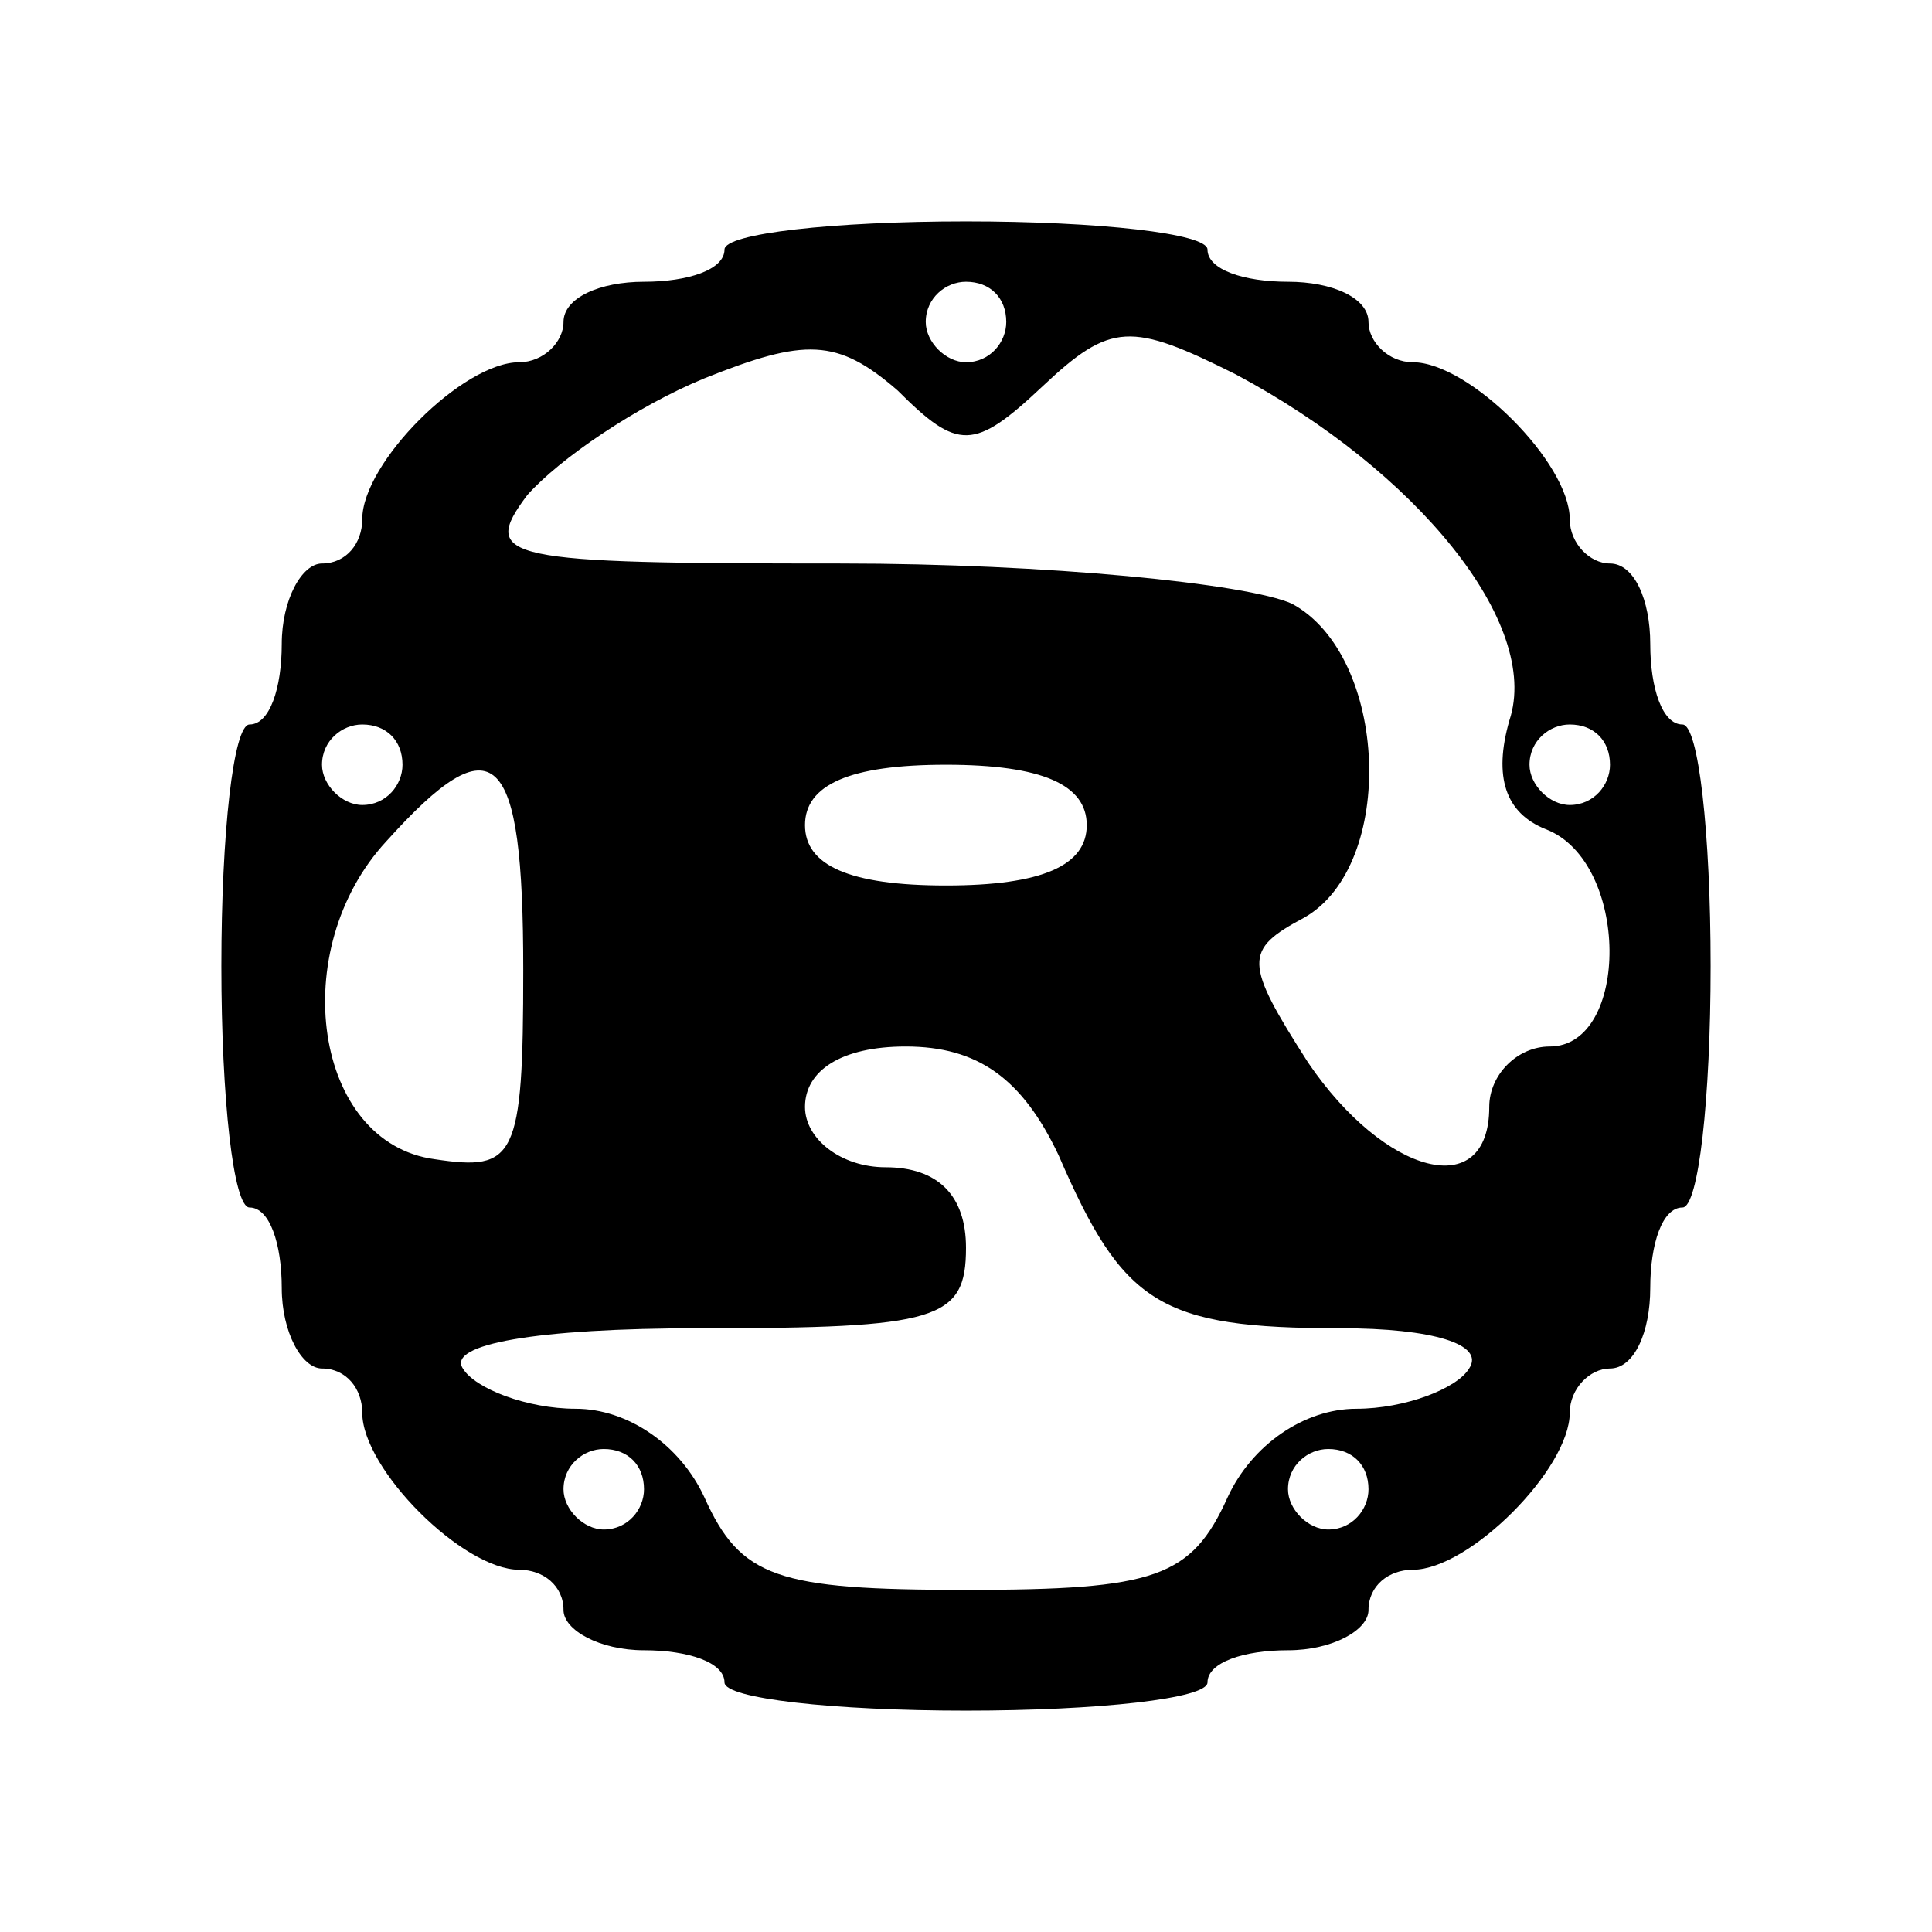
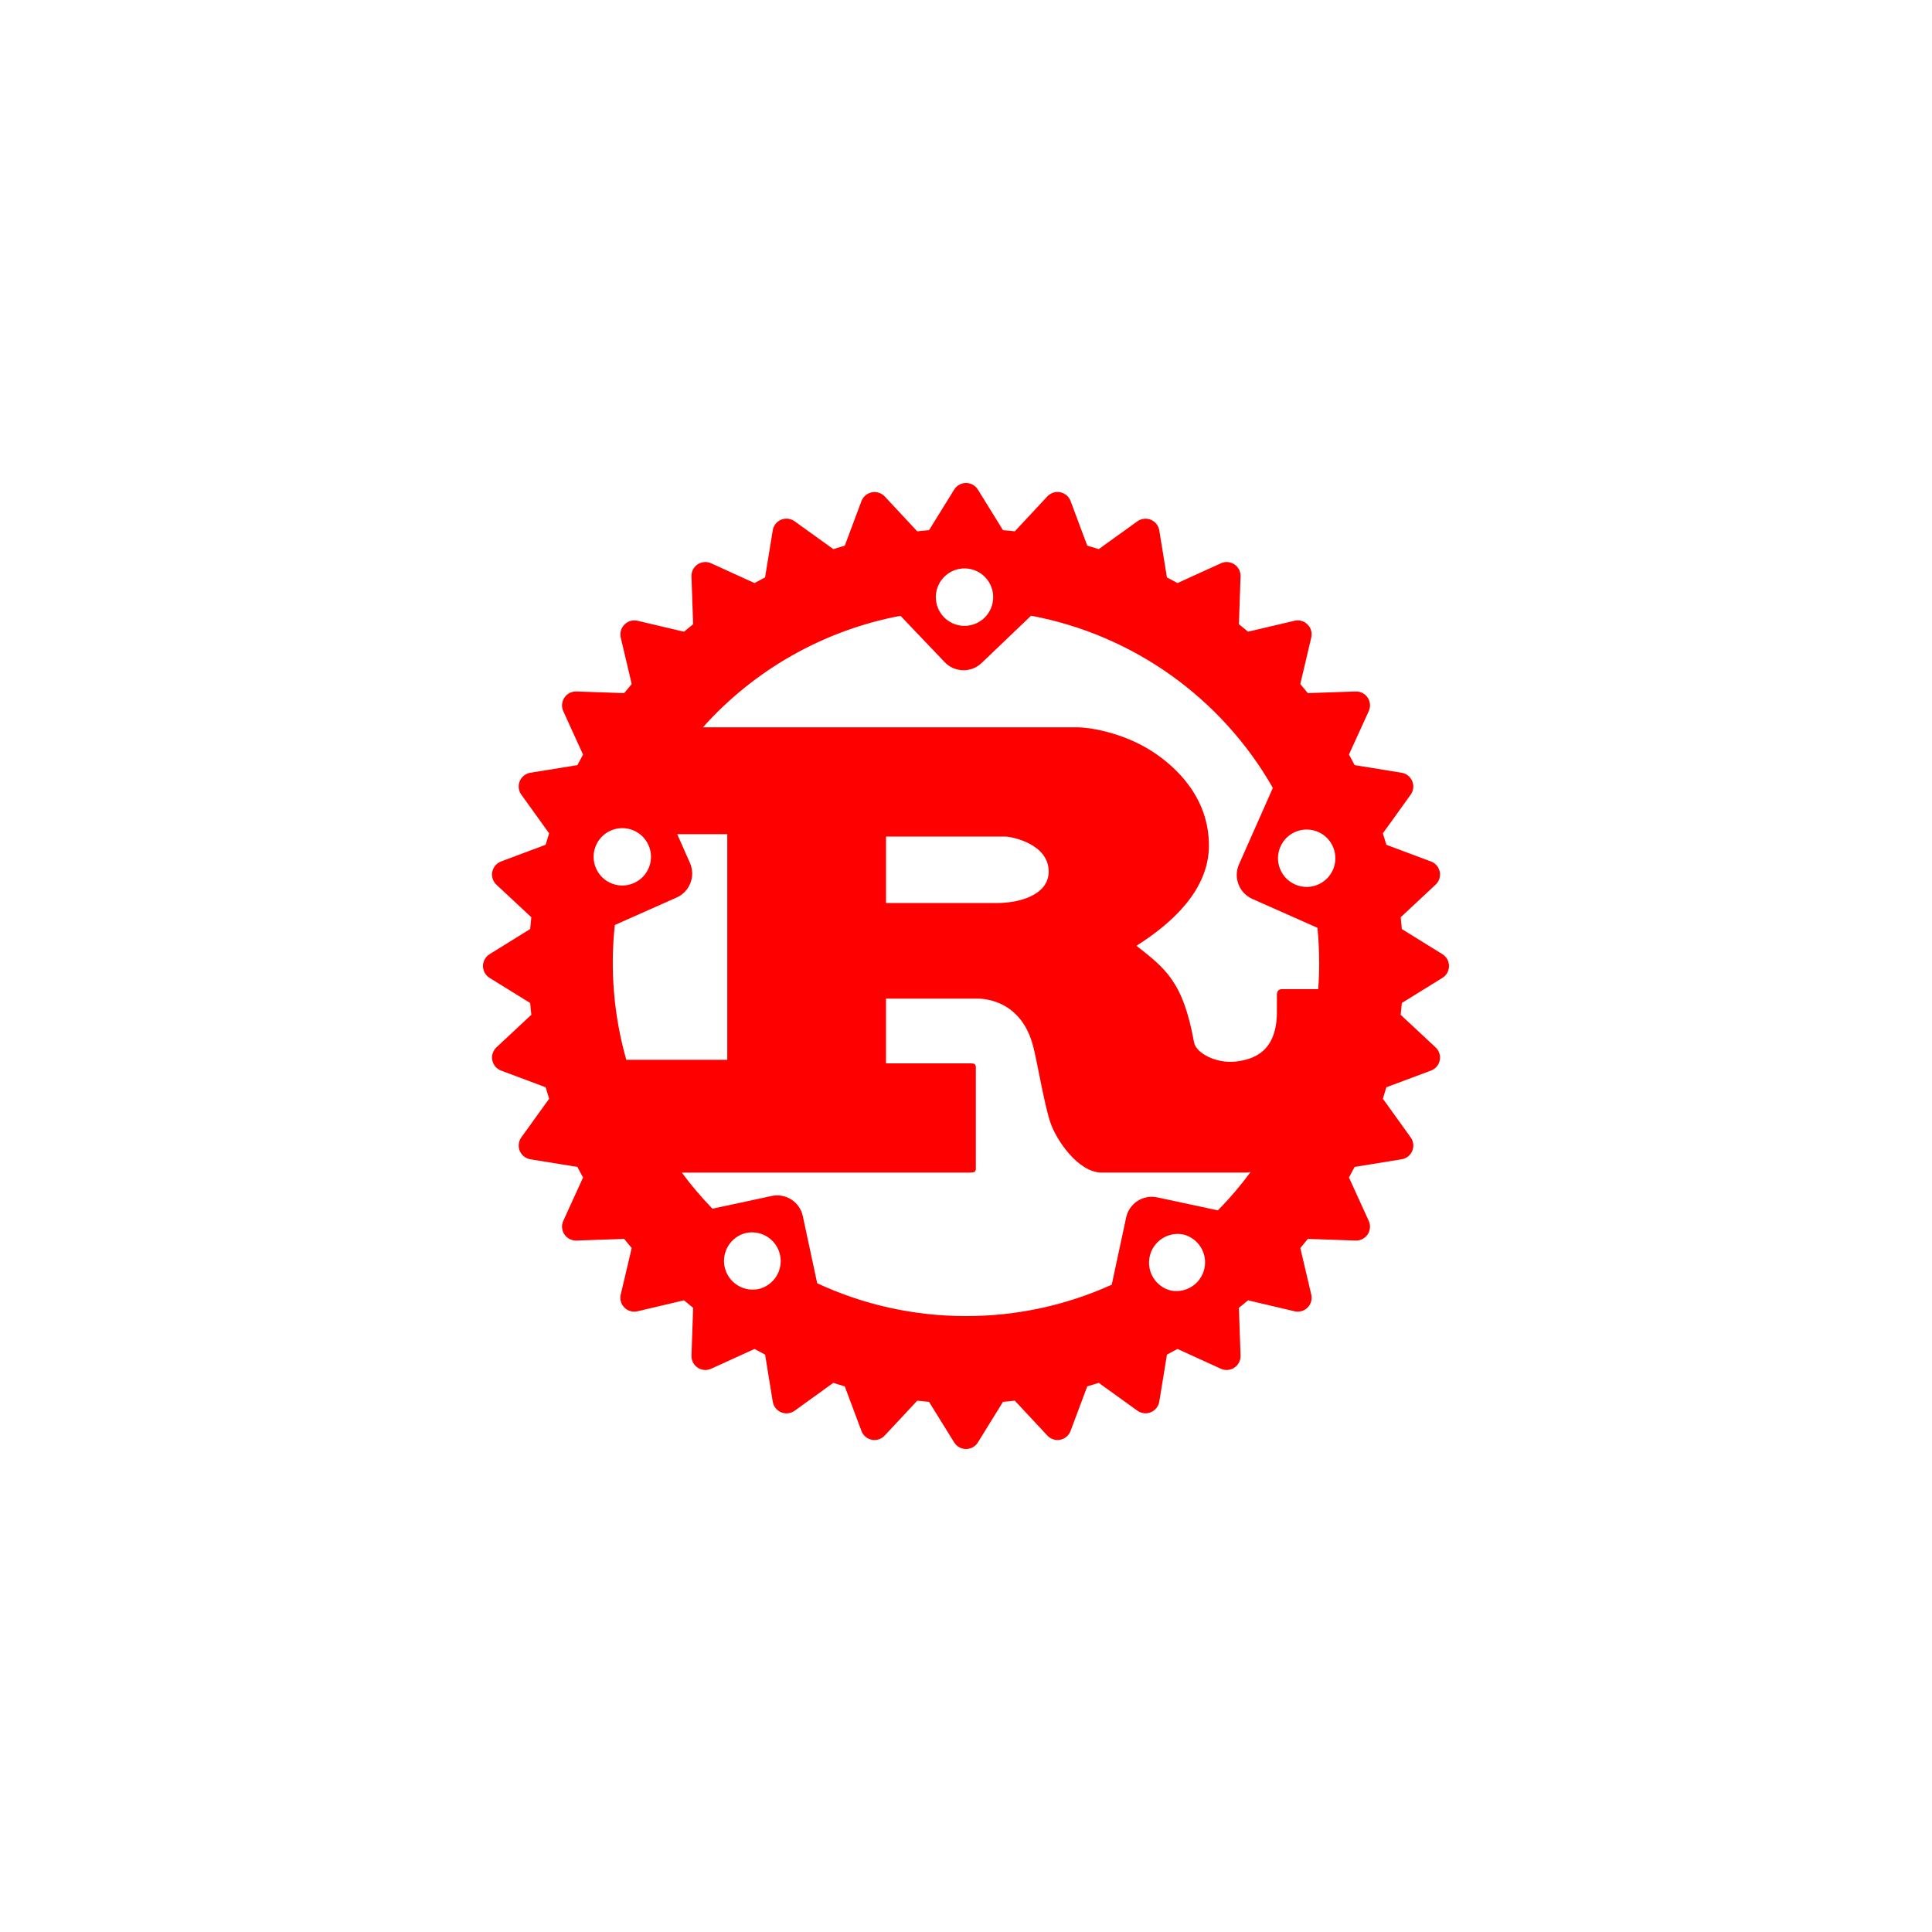
- <svg xmlns="http://www.w3.org/2000/svg" version="1.0" width="48pt" height="48pt" viewBox="0 0 48 48" preserveAspectRatio="xMidYMid meet">
-   <g transform="translate(0,48) scale(0.1,-0.1)" fill="#000000" stroke="none">
-     <path d="M180 418 c0 -5 -9 -8 -20 -8 -11 0 -20 -4 -20 -10 0 -5 -5 -10 -11 -10 -14 0 -39 -25 -39 -39 0 -6 -4 -11 -10 -11 -5 0 -10 -9 -10 -20 0 -11 -3 -20 -8 -20 -4 0 -7 -27 -7 -60 0 -33 3 -60 7 -60 5 0 8 -9 8 -20 0 -11 5 -20 10 -20 6 0 10 -5 10 -11 0 -14 25 -39 39 -39 6 0 11 -4 11 -10 0 -5 9 -10 20 -10 11 0 20 -3 20 -8 0 -4 27 -7 60 -7 33 0 60 3 60 7 0 5 9 8 20 8 11 0 20 5 20 10 0 6 5 10 11 10 14 0 39 25 39 39 0 6 5 11 10 11 6 0 10 9 10 20 0 11 3 20 8 20 4 0 7 27 7 60 0 33 -3 60 -7 60 -5 0 -8 9 -8 20 0 11 -4 20 -10 20 -5 0 -10 5 -10 11 0 14 -25 39 -39 39 -6 0 -11 5 -11 10 0 6 -9 10 -20 10 -11 0 -20 3 -20 8 0 4 -27 7 -60 7 -33 0 -60 -3 -60 -7z m70 -18 c0 -5 -4 -10 -10 -10 -5 0 -10 5 -10 10 0 6 5 10 10 10 6 0 10 -4 10 -10z m9 -16 c17 16 22 16 48 3 45 -24 76 -62 68 -86 -4 -14 -1 -23 9 -27 21 -8 21 -54 1 -54 -8 0 -15 -7 -15 -15 0 -24 -26 -17 -45 11 -16 25 -16 28 -1 36 23 13 21 65 -3 78 -11 5 -61 10 -112 10 -84 0 -90 1 -78 17 8 9 27 22 44 29 25 10 33 10 48 -3 15 -15 19 -15 36 1z m-159 -94 c0 -5 -4 -10 -10 -10 -5 0 -10 5 -10 10 0 6 5 10 10 10 6 0 10 -4 10 -10z m300 0 c0 -5 -4 -10 -10 -10 -5 0 -10 5 -10 10 0 6 5 10 10 10 6 0 10 -4 10 -10z m-270 -51 c0 -47 -2 -50 -22 -47 -30 4 -37 52 -12 79 27 30 34 23 34 -32z m140 36 c0 -10 -11 -15 -35 -15 -24 0 -35 5 -35 15 0 10 11 15 35 15 24 0 35 -5 35 -15z m-7 -82 c16 -37 25 -43 70 -43 23 0 36 -4 32 -10 -3 -5 -16 -10 -28 -10 -13 0 -26 -9 -32 -22 -9 -20 -18 -23 -65 -23 -47 0 -56 3 -65 23 -6 13 -19 22 -32 22 -12 0 -25 5 -28 10 -4 6 18 10 59 10 59 0 66 2 66 20 0 13 -7 20 -20 20 -11 0 -20 7 -20 15 0 9 9 15 25 15 18 0 29 -8 38 -27z m-103 -83 c0 -5 -4 -10 -10 -10 -5 0 -10 5 -10 10 0 6 5 10 10 10 6 0 10 -4 10 -10z m180 0 c0 -5 -4 -10 -10 -10 -5 0 -10 5 -10 10 0 6 5 10 10 10 6 0 10 -4 10 -10z" />
+ <svg xmlns="http://www.w3.org/2000/svg" width="800px" height="800px" viewBox="0 0 64 64" fill="none">
+   <g id="SVGRepo_bgCarrier" stroke-width="0" />
+   <g id="SVGRepo_tracerCarrier" stroke-linecap="round" stroke-linejoin="round" />
+   <g id="SVGRepo_iconCarrier">
+     <path d="m47.781 31.608-1.343-.832a18.57 18.57 0 0 0-.038-.391l1.154-1.077a.46.46 0 0 0-.153-.771l-1.476-.552a16.798 16.798 0 0 0-.115-.381l.92-1.279a.462.462 0 0 0-.3-.727l-1.557-.253c-.06-.118-.123-.234-.187-.35l.654-1.435a.46.46 0 0 0-.437-.654l-1.579.055a12.482 12.482 0 0 0-.25-.302l.363-1.539a.461.461 0 0 0-.556-.556l-1.538.362c-.1-.084-.2-.167-.303-.25l.055-1.578a.46.46 0 0 0-.654-.437l-1.435.654a16.712 16.712 0 0 0-.35-.188l-.253-1.556a.462.462 0 0 0-.726-.301l-1.28.92a14.31 14.31 0 0 0-.38-.115l-.552-1.476a.461.461 0 0 0-.771-.154l-1.077 1.156c-.13-.014-.26-.028-.391-.038l-.832-1.344a.462.462 0 0 0-.786 0l-.832 1.344c-.13.01-.261.024-.391.038l-1.077-1.155a.464.464 0 0 0-.771.153l-.552 1.476c-.128.037-.255.076-.38.116l-1.28-.921a.46.46 0 0 0-.727.3l-.254 1.557c-.117.061-.233.124-.35.188l-1.434-.654a.46.46 0 0 0-.654.436l.055 1.58c-.102.082-.203.165-.303.25l-1.538-.363a.464.464 0 0 0-.557.556l.363 1.539c-.085.1-.168.2-.25.302l-1.579-.055a.462.462 0 0 0-.437.654l.654 1.436c-.063.115-.126.231-.187.35l-1.556.252a.462.462 0 0 0-.301.727l.92 1.279c-.04.126-.078.253-.115.38l-1.476.553a.462.462 0 0 0-.153.771l1.155 1.077c-.015.13-.028.26-.039.391l-1.343.832a.462.462 0 0 0 0 .786l1.343.831c.011.131.024.262.039.392l-1.155 1.077a.462.462 0 0 0 .153.771l1.476.552c.037.128.076.255.116.38l-.921 1.28a.462.462 0 0 0 .301.726l1.556.253c.061.118.123.235.188.35l-.655 1.435a.462.462 0 0 0 .437.654l1.579-.055c.082.103.165.203.25.303l-.363 1.539a.46.46 0 0 0 .557.555l1.538-.362c.1.085.201.167.303.249l-.055 1.58a.461.461 0 0 0 .654.436l1.435-.654c.115.064.232.127.35.188l.253 1.555a.461.461 0 0 0 .727.302l1.279-.922c.126.04.253.08.38.116l.552 1.476a.46.46 0 0 0 .771.153l1.078-1.155c.13.015.26.028.391.04l.832 1.343a.463.463 0 0 0 .786 0l.831-1.344c.131-.011.262-.024.392-.039l1.077 1.155a.46.46 0 0 0 .77-.153l.553-1.476c.127-.036.254-.076.38-.116l1.28.922a.463.463 0 0 0 .726-.302l.254-1.556c.117-.06.233-.124.349-.187l1.435.654a.461.461 0 0 0 .654-.437l-.055-1.58c.102-.08.203-.163.303-.248l1.538.362a.46.46 0 0 0 .556-.555l-.362-1.539c.084-.1.167-.2.249-.303l1.58.055a.46.46 0 0 0 .436-.654l-.654-1.435c.064-.115.126-.232.187-.35l1.556-.253a.46.46 0 0 0 .301-.726l-.92-1.28a17.5 17.5 0 0 0 .115-.38l1.476-.552a.46.46 0 0 0 .153-.771l-1.155-1.077c.014-.13.027-.261.039-.392l1.343-.831a.462.462 0 0 0 0-.786zM38.79 42.752a.952.952 0 0 1 .399-1.861.952.952 0 0 1-.4 1.861zm-.457-3.087a.866.866 0 0 0-1.028.666l-.477 2.226A11.649 11.649 0 0 1 32 43.597c-1.76 0-3.43-.39-4.929-1.087l-.477-2.225a.866.866 0 0 0-1.028-.667l-1.965.422a11.68 11.68 0 0 1-1.016-1.197h9.561c.108 0 .18-.02.18-.118v-3.382c0-.099-.072-.118-.18-.118H29.35V33.08h3.024c.276 0 1.476.079 1.86 1.613.12.471.384 2.006.564 2.497.18.551.912 1.652 1.692 1.652h4.764a.977.977 0 0 0 .173-.017c-.33.449-.693.874-1.083 1.27l-2.01-.431zm-13.223 3.04a.952.952 0 0 1-.399-1.861.95.95 0 0 1 .398 1.862zm-3.627-14.707a.95.95 0 1 1-1.737.771.95.95 0 1 1 1.737-.771zm-1.115 2.643 2.047-.91a.868.868 0 0 0 .44-1.145l-.421-.953h1.658v7.474h-3.345a11.714 11.714 0 0 1-.38-4.466zm8.983-.726v-2.203h3.948c.204 0 1.44.236 1.44 1.16 0 .767-.948 1.043-1.728 1.043h-3.66zM43.7 31.898c0 .292-.011.581-.033.868h-1.2c-.12 0-.168.08-.168.197v.551c0 1.298-.732 1.58-1.373 1.652-.61.068-1.288-.256-1.371-.63-.36-2.025-.96-2.458-1.908-3.206 1.176-.746 2.4-1.848 2.4-3.323 0-1.593-1.092-2.596-1.836-3.088-1.044-.688-2.2-.826-2.512-.826H23.285a11.684 11.684 0 0 1 6.545-3.694l1.463 1.535c.331.346.88.36 1.225.028l1.638-1.566a11.71 11.71 0 0 1 8.009 5.704l-1.121 2.532a.869.869 0 0 0 .44 1.145l2.159.958c.037.383.056.77.056 1.163zM31.294 19.093a.95.95 0 0 1 1.344.031.952.952 0 0 1-.032 1.346.949.949 0 0 1-1.343-.032.953.953 0 0 1 .031-1.345zm11.123 8.951a.95.95 0 1 1 1.737.772.95.95 0 1 1-1.737-.772z" fill="#ff0000" />
  </g>
</svg>
